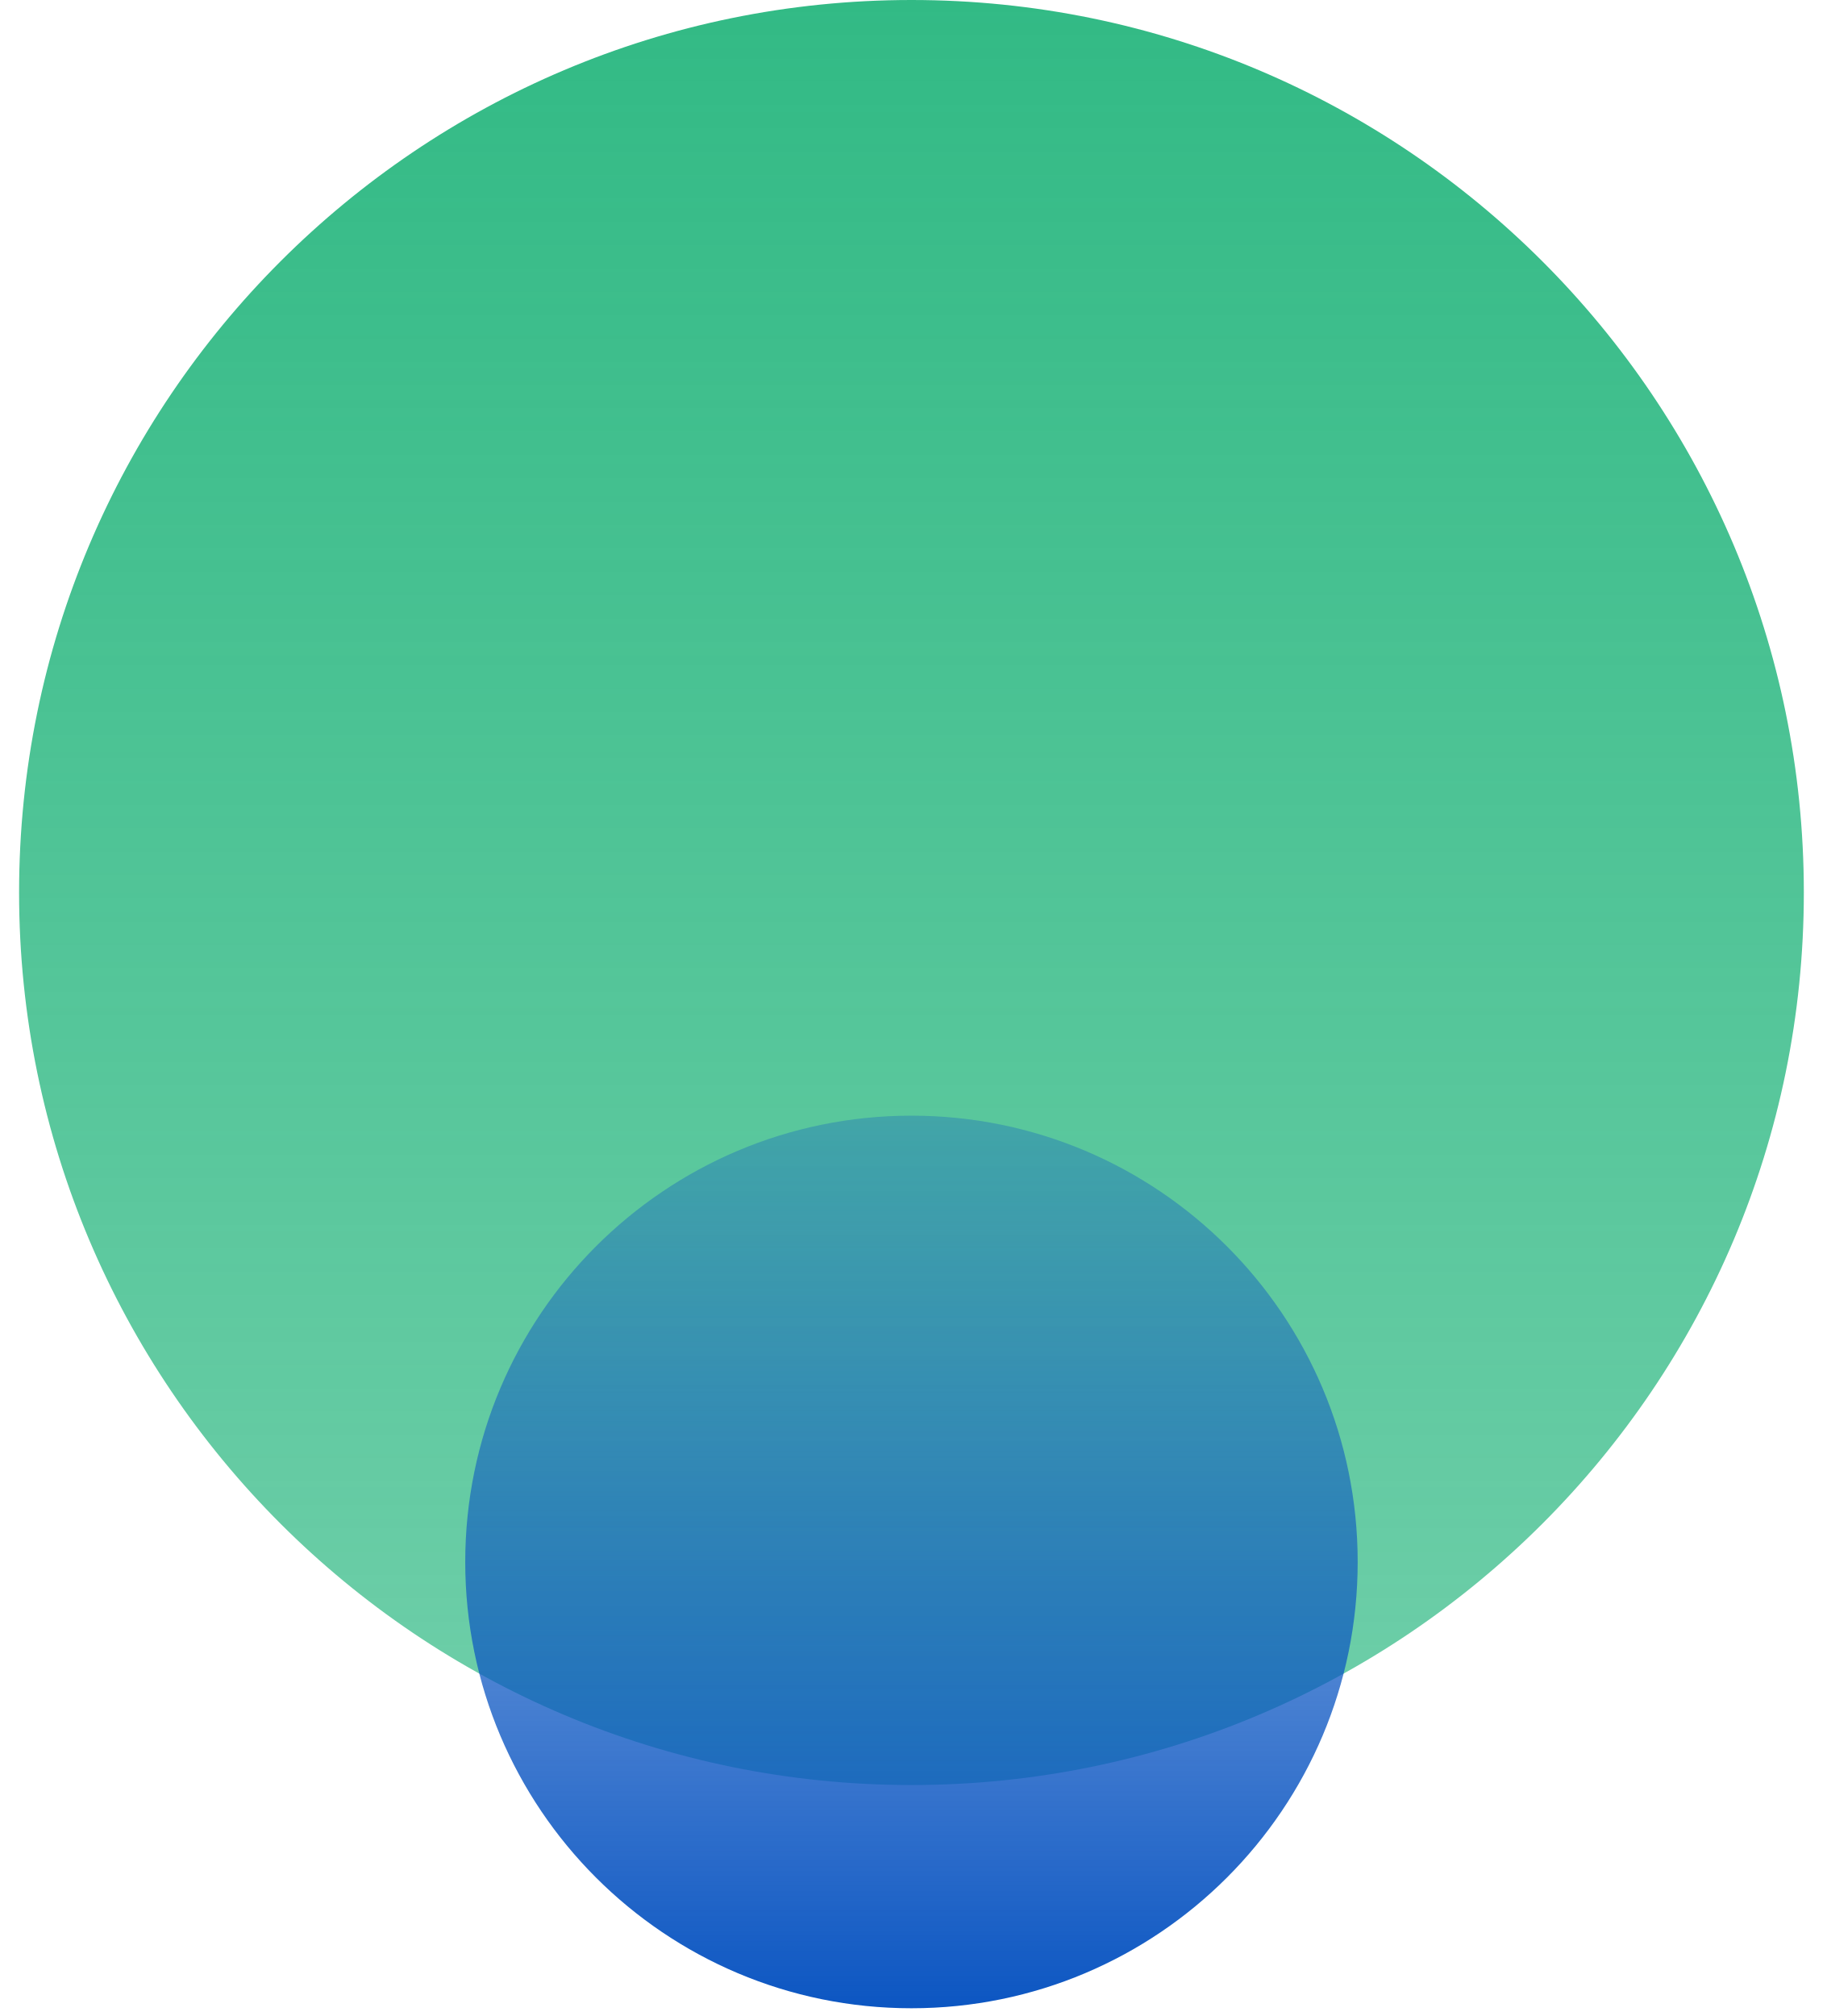
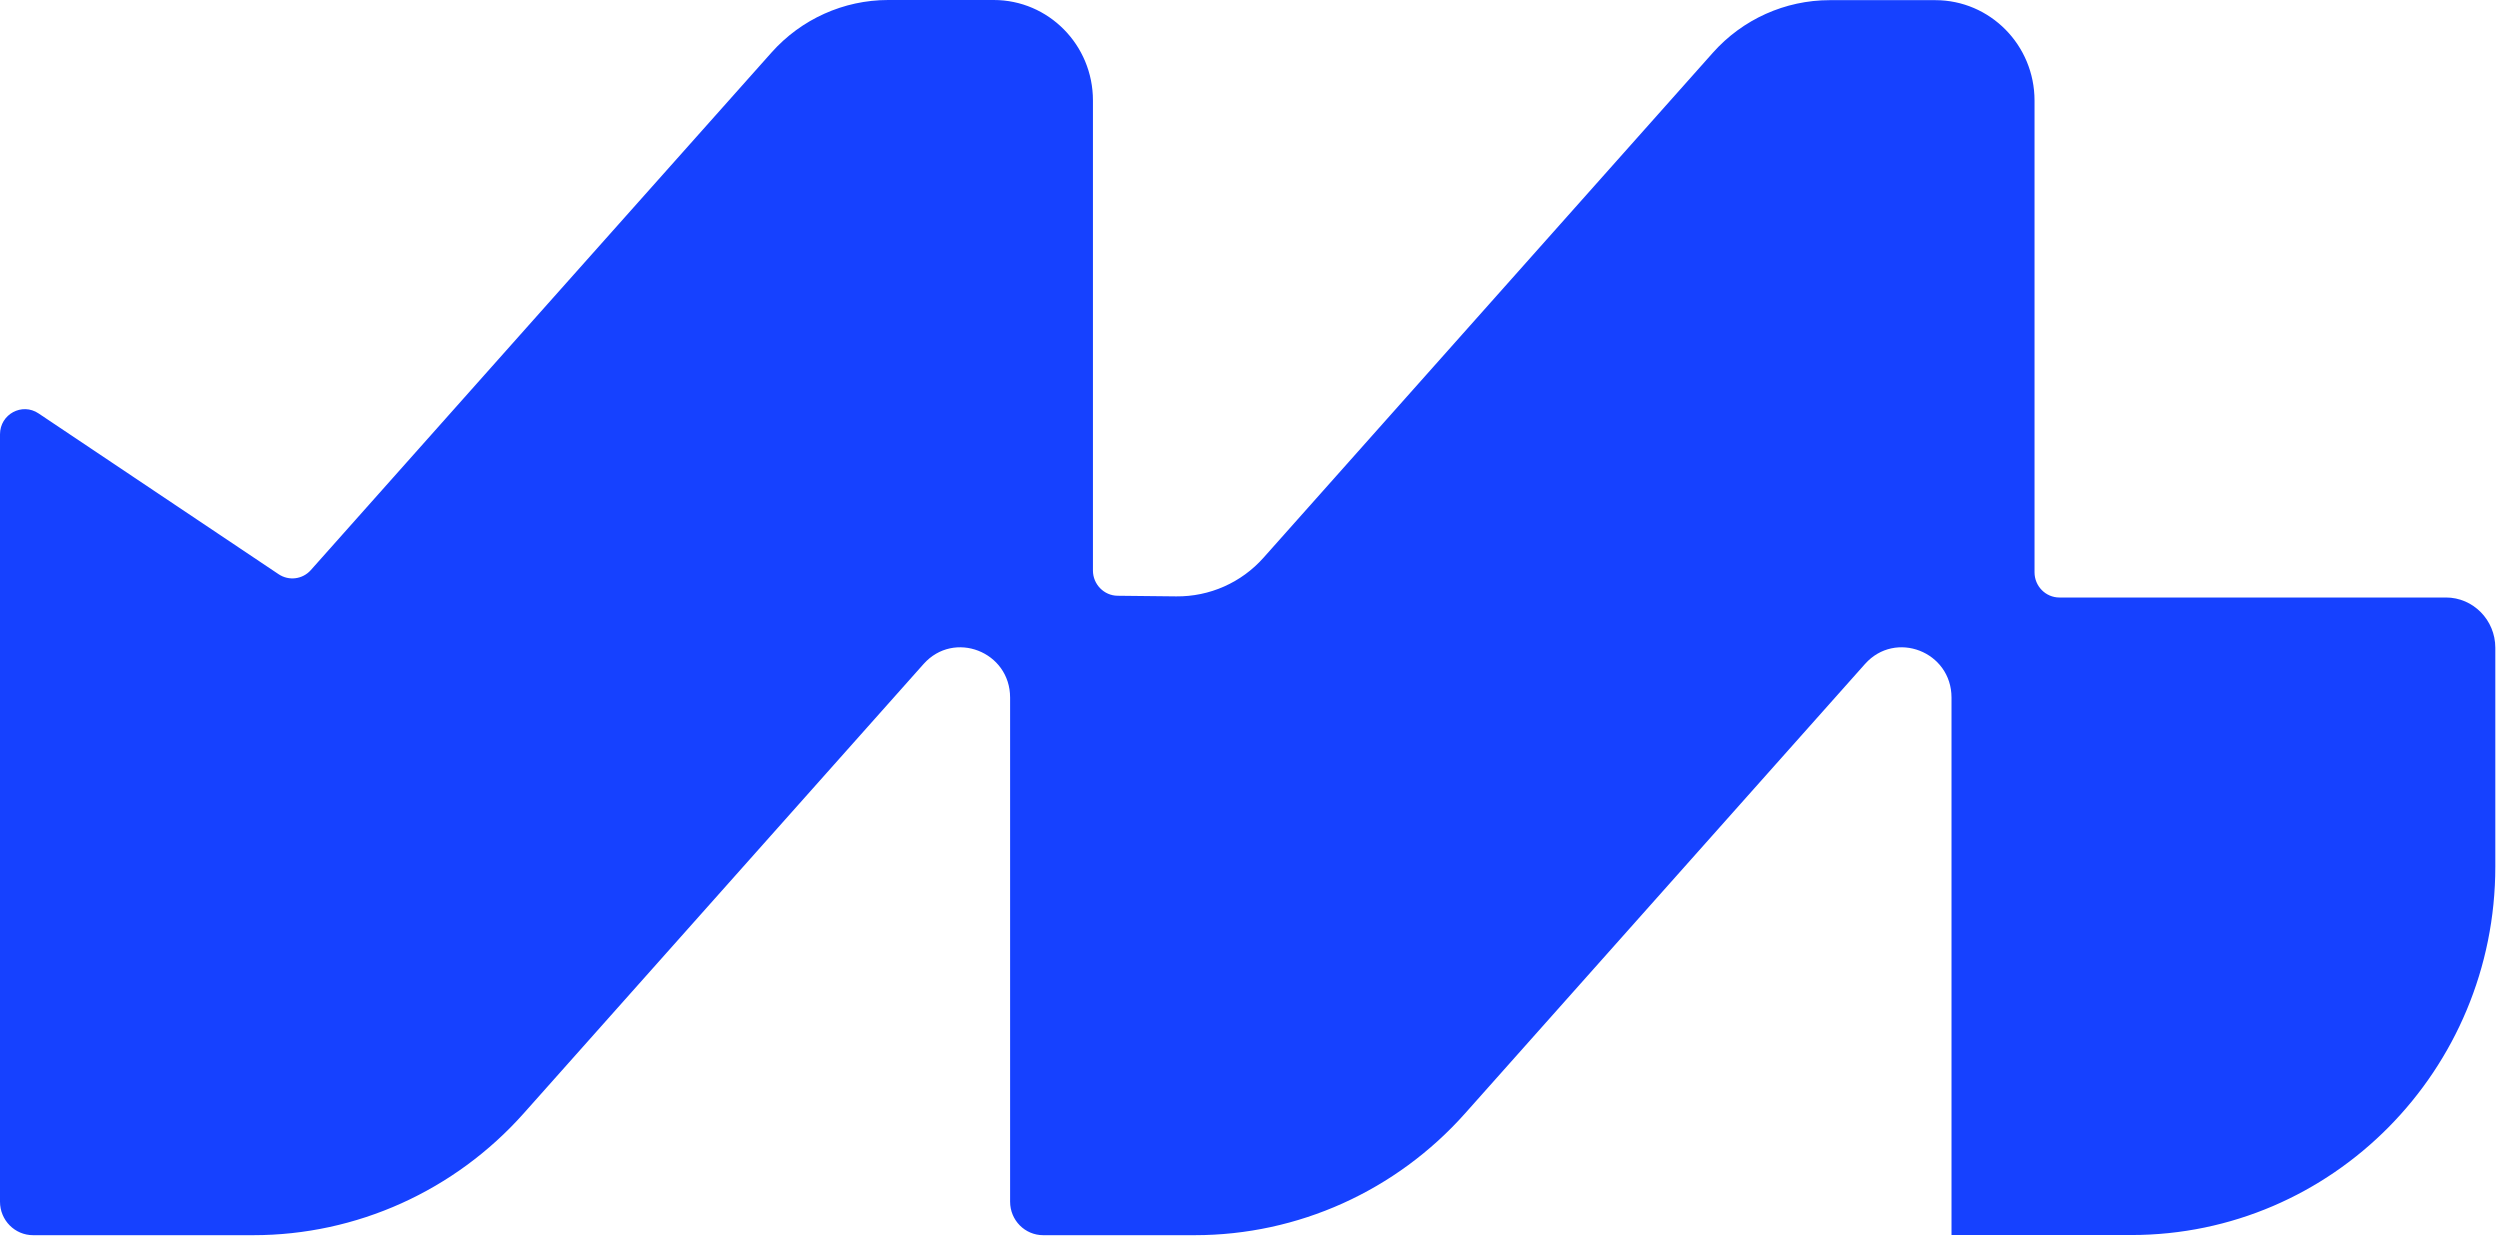
- <svg xmlns="http://www.w3.org/2000/svg" width="29" height="32" viewBox="0 0 29 32" fill="none">
-   <circle cx="14.47" cy="14.167" r="14.167" fill="url(#paint0_linear)" />
-   <circle cx="14.47" cy="24.793" r="7.084" fill="url(#paint1_linear)" />
-   <defs>
-     <linearGradient id="paint0_linear" x1="14.47" y1="0" x2="14.47" y2="28.334" gradientUnits="userSpaceOnUse">
-       <stop stop-color="#32BA85" />
-       <stop offset="1" stop-color="#32BA85" stop-opacity="0.7" />
-       <stop offset="1" stop-color="#32BA85" stop-opacity="0.7" />
-     </linearGradient>
-     <linearGradient id="paint1_linear" x1="14.47" y1="17.709" x2="14.47" y2="31.876" gradientUnits="userSpaceOnUse">
-       <stop stop-color="#0C56C2" stop-opacity="0.3" />
-       <stop offset="1" stop-color="#0C56C2" />
-     </linearGradient>
-   </defs>
+ <svg xmlns="http://www.w3.org/2000/svg" width="96" height="48" viewBox="0 0 96 48" fill="none">
+   <path d="M95.82 24.872V33.281C95.82 41.09 89.559 47.425 81.84 47.425H74.938V26.788C74.938 25.019 72.784 24.187 71.617 25.496L56.264 42.749C53.614 45.73 49.84 47.431 45.877 47.431H40.058C39.356 47.431 38.788 46.856 38.788 46.146V26.788C38.788 25.019 36.634 24.187 35.467 25.496L20.114 42.749C17.464 45.73 13.689 47.431 9.727 47.431H1.27C0.569 47.431 0 46.856 0 46.146V16.677C0 15.906 0.847 15.447 1.482 15.876L10.701 22.051C11.094 22.314 11.62 22.247 11.935 21.892L20.773 11.959L29.623 2.02C30.766 0.734 32.4 0 34.105 0H38.158C40.264 0 41.969 1.726 41.969 3.856V21.91C41.969 22.436 42.393 22.871 42.913 22.877L45.169 22.901C46.446 22.914 47.668 22.375 48.521 21.414L65.773 2.026C66.916 0.741 68.55 0.006 70.262 0.006H74.315C76.42 0.006 78.126 1.732 78.126 3.862V21.977C78.126 22.51 78.555 22.944 79.081 22.944H93.926C94.967 22.944 95.82 23.807 95.82 24.872Z" fill="#1641FF" />
</svg>
